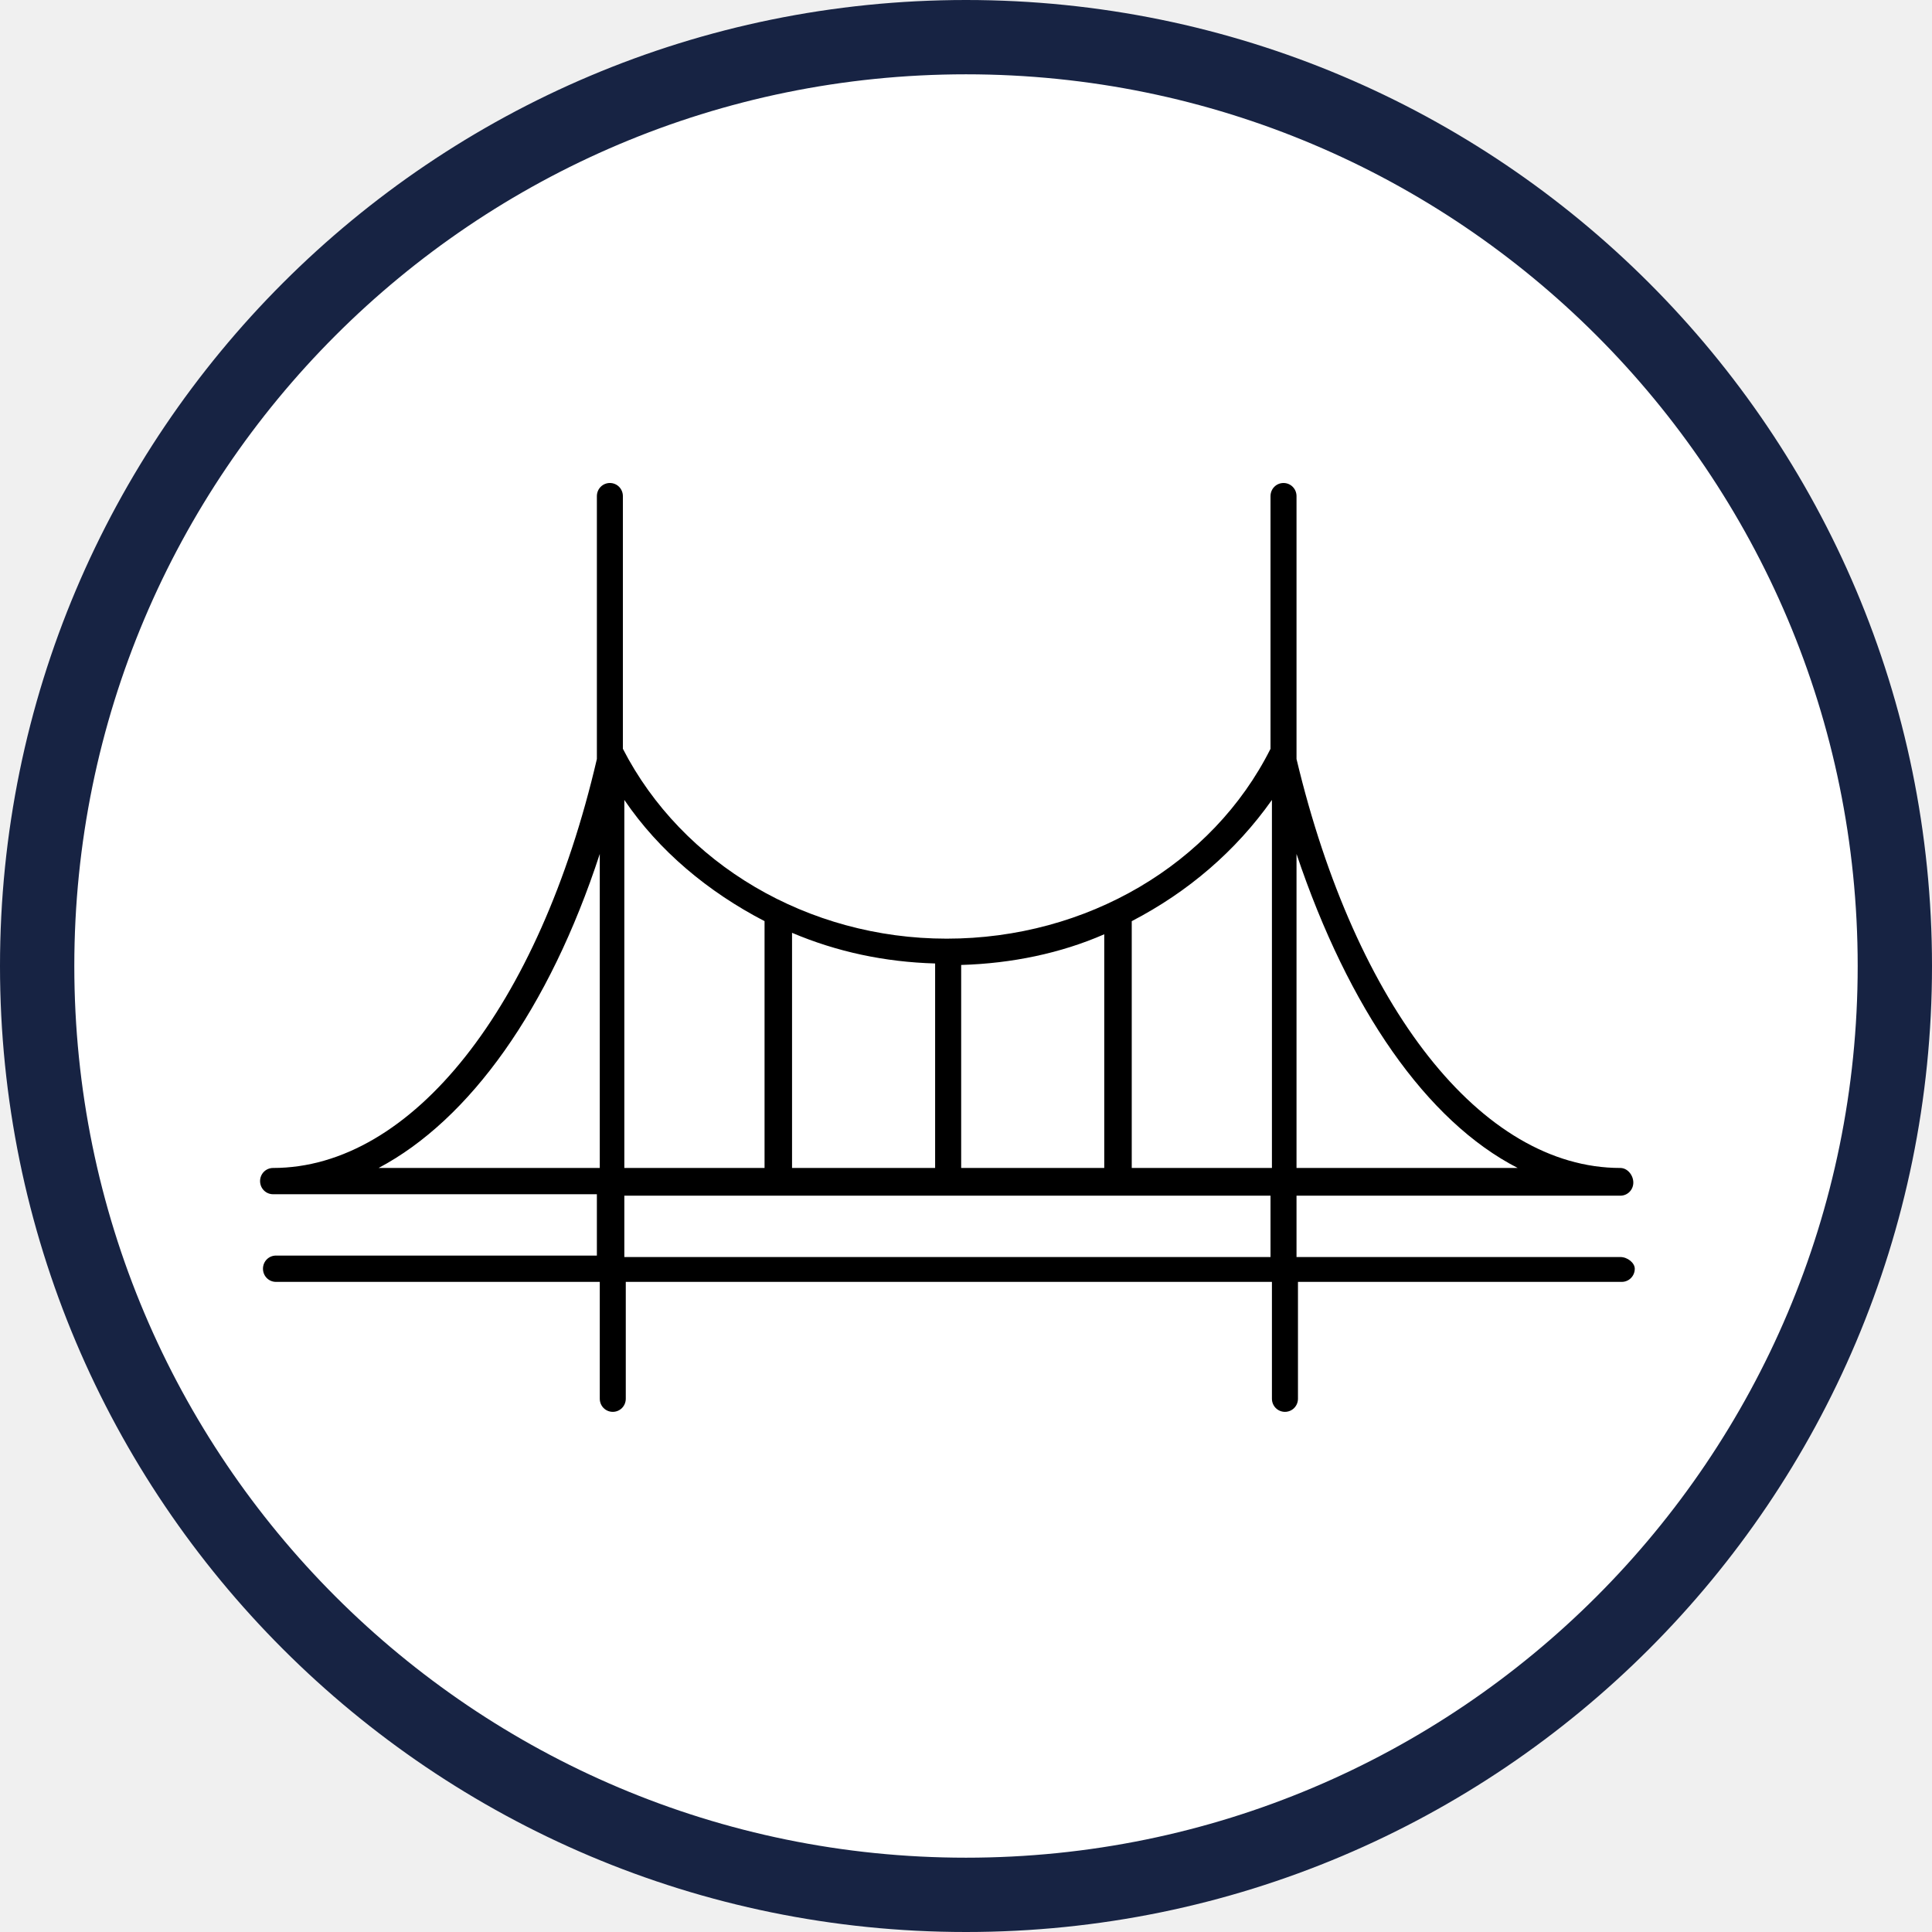
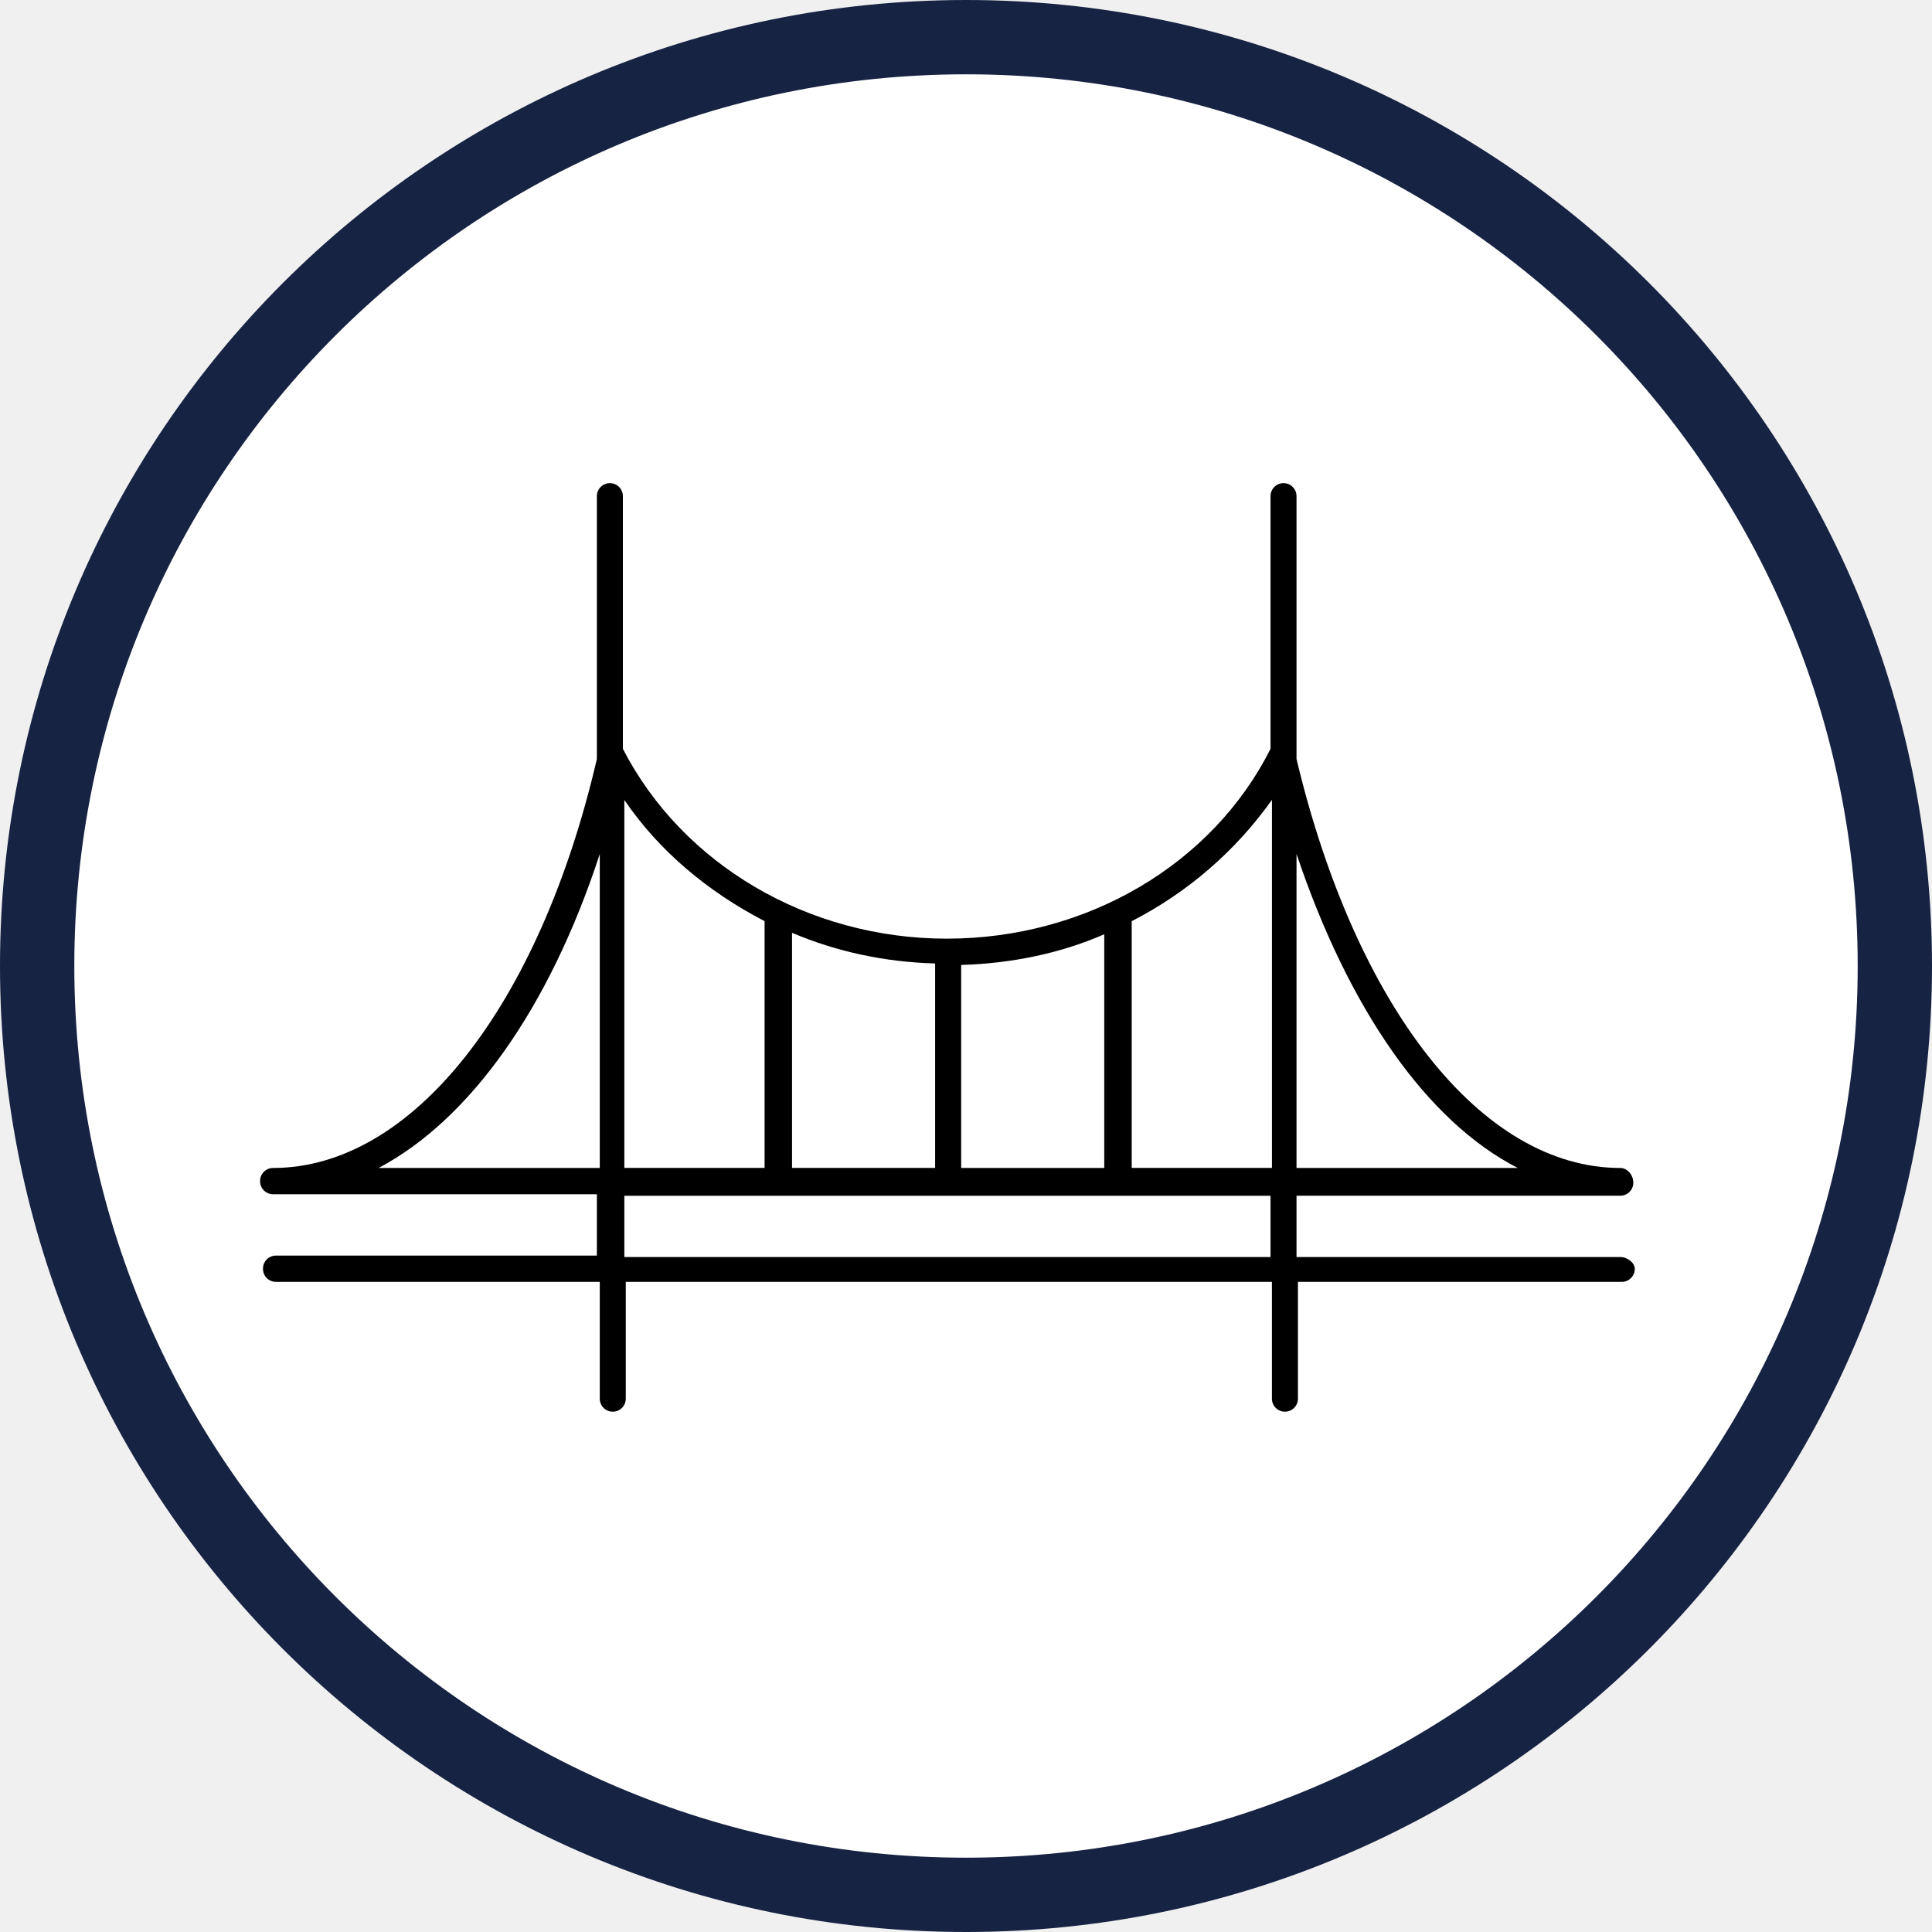
- <svg xmlns="http://www.w3.org/2000/svg" width="52" height="52" viewBox="0 0 52 52" fill="none">
-   <circle cx="26" cy="26" r="25" fill="white" stroke="#172343" stroke-width="2" />
-   <path d="M43.611 33.833H34.896V32.182H43.611C43.806 32.182 43.961 32.025 43.961 31.829C43.961 31.632 43.806 31.436 43.611 31.436C39.876 31.436 36.491 27.112 34.896 20.429V13.354C34.896 13.157 34.74 13 34.546 13C34.351 13 34.196 13.157 34.196 13.354V20.154C32.639 23.259 29.255 25.264 25.48 25.264C21.745 25.264 18.361 23.259 16.765 20.154V13.354C16.765 13.157 16.61 13 16.415 13C16.221 13 16.065 13.157 16.065 13.354V20.429C14.509 27.112 11.085 31.436 7.35 31.436C7.156 31.436 7 31.593 7 31.789C7 31.986 7.156 32.143 7.35 32.143H16.065V33.794H7.428C7.233 33.794 7.078 33.951 7.078 34.148C7.078 34.344 7.233 34.502 7.428 34.502H16.143V37.646C16.143 37.843 16.299 38 16.493 38C16.688 38 16.843 37.843 16.843 37.646V34.502H34.234V37.646C34.234 37.843 34.39 38 34.585 38C34.779 38 34.935 37.843 34.935 37.646V34.502H43.65C43.844 34.502 44 34.344 44 34.148C44 33.991 43.806 33.833 43.611 33.833ZM40.849 31.436H34.896V22.984C36.297 27.151 38.398 30.178 40.849 31.436ZM34.234 21.53V31.436H30.461V24.793C31.978 24.006 33.262 22.906 34.234 21.53ZM25.169 31.436H21.318V25.107C22.524 25.618 23.808 25.893 25.169 25.932V31.436ZM25.87 25.972C27.231 25.932 28.554 25.657 29.721 25.146V31.436H25.87V25.972ZM20.578 24.793V31.436H16.804V21.53C17.738 22.906 19.061 24.006 20.578 24.793ZM10.19 31.436C12.641 30.138 14.781 27.151 16.143 22.984V31.436H10.19ZM16.804 33.833V32.182H34.196V33.833H16.804Z" fill="black" />
+ <svg xmlns="http://www.w3.org/2000/svg" width="52" height="52" fill="none">
+   <circle cx="26" cy="26" r="25" fill="#fff" stroke="#172343" stroke-width="2" />
+   <path fill="#000" d="M43.61 33.833h-8.714v-1.65h8.715a.35.35 0 0 0 .35-.354c0-.197-.155-.393-.35-.393-3.735 0-7.12-4.324-8.715-11.007v-7.075a.35.35 0 1 0-.7 0v6.8c-1.557 3.105-4.941 5.11-8.715 5.11-3.736 0-7.12-2.005-8.716-5.11v-6.8a.35.35 0 1 0-.7 0v7.075c-1.556 6.683-4.98 11.007-8.715 11.007a.35.35 0 0 0-.35.353.35.35 0 0 0 .35.354h8.715v1.651H7.428a.35.35 0 0 0-.35.354.35.35 0 0 0 .35.354h8.715v3.144a.35.35 0 1 0 .7 0v-3.144h17.391v3.144a.35.35 0 1 0 .7 0v-3.144h8.716a.35.35 0 0 0 .35-.354c0-.157-.194-.315-.39-.315Zm-2.761-2.397h-5.953v-8.452c1.4 4.167 3.502 7.194 5.953 8.451Zm-6.614-9.906v9.905H30.46v-6.642a10.491 10.491 0 0 0 3.773-3.263Zm-9.066 9.905h-3.851v-6.328c1.206.51 2.49.786 3.851.825v5.504Zm.7-5.463c1.362-.04 2.685-.315 3.852-.826v6.29H25.87v-5.464Zm-5.29-1.18v6.643h-3.775V21.53c.934 1.376 2.257 2.476 3.774 3.262ZM10.19 31.436c2.451-1.297 4.591-4.284 5.953-8.45v8.45H10.19Zm6.614 2.398v-1.65h17.392v1.65H16.804Z" />
</svg>
